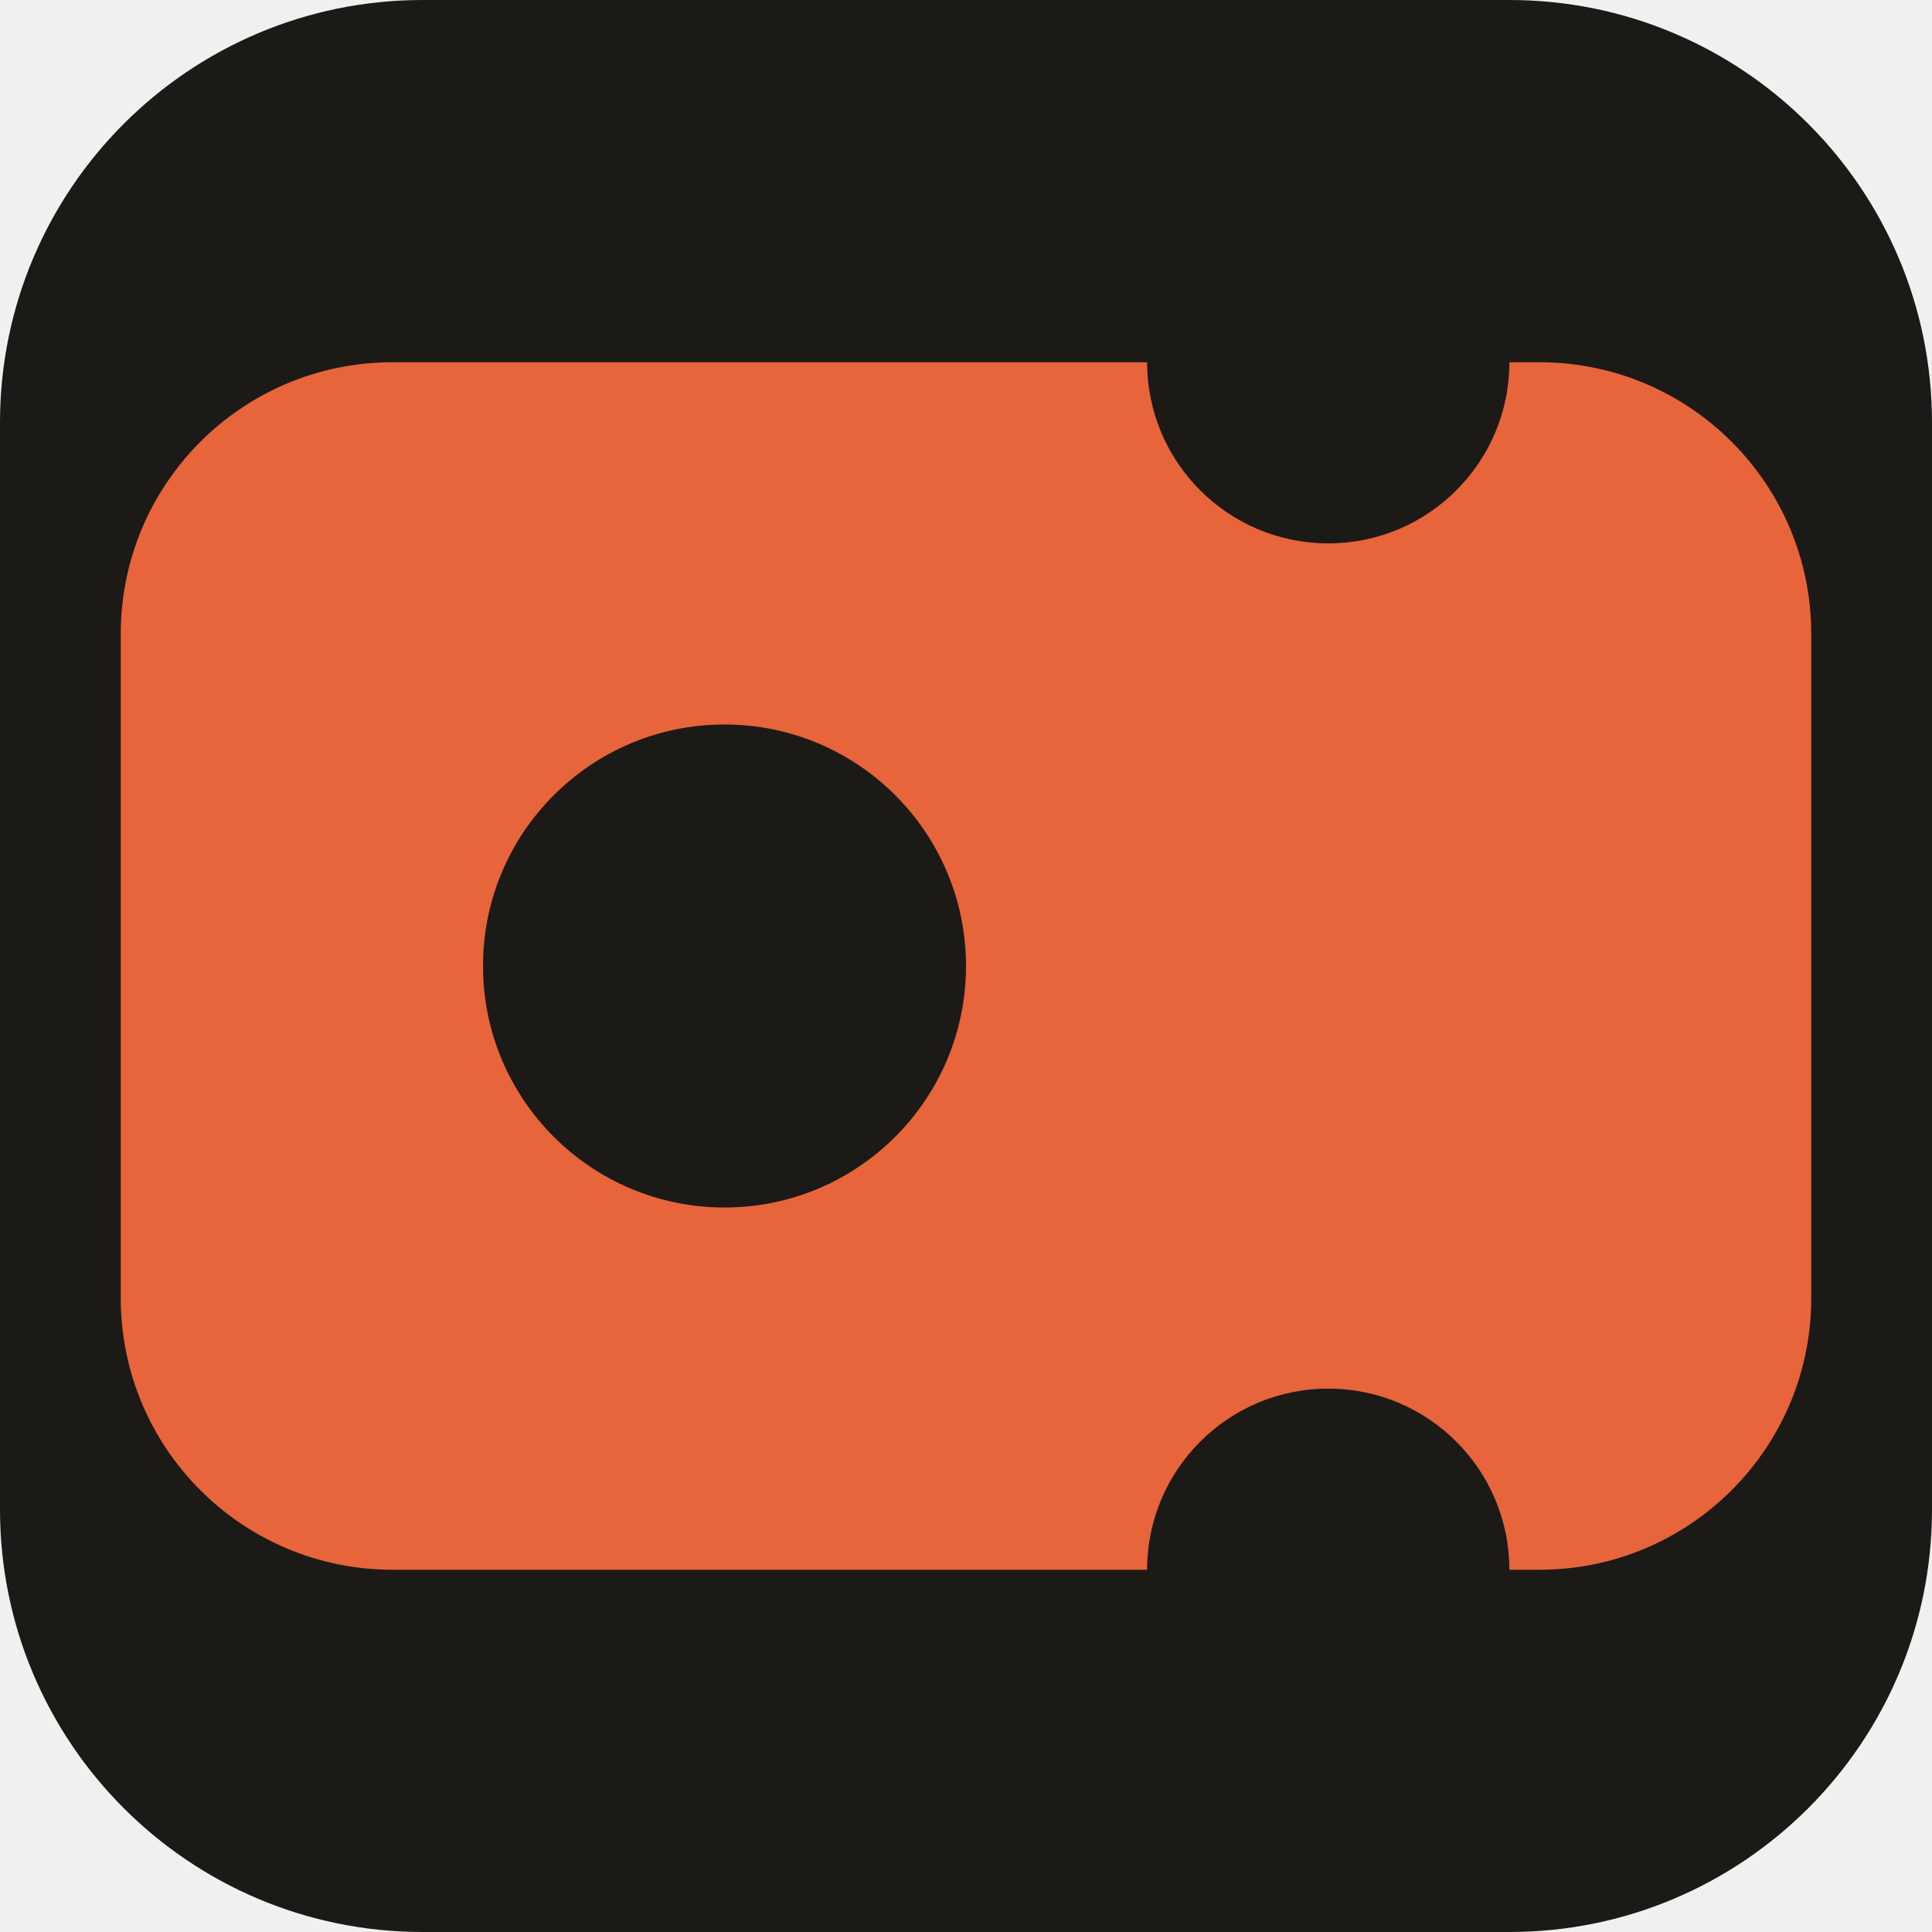
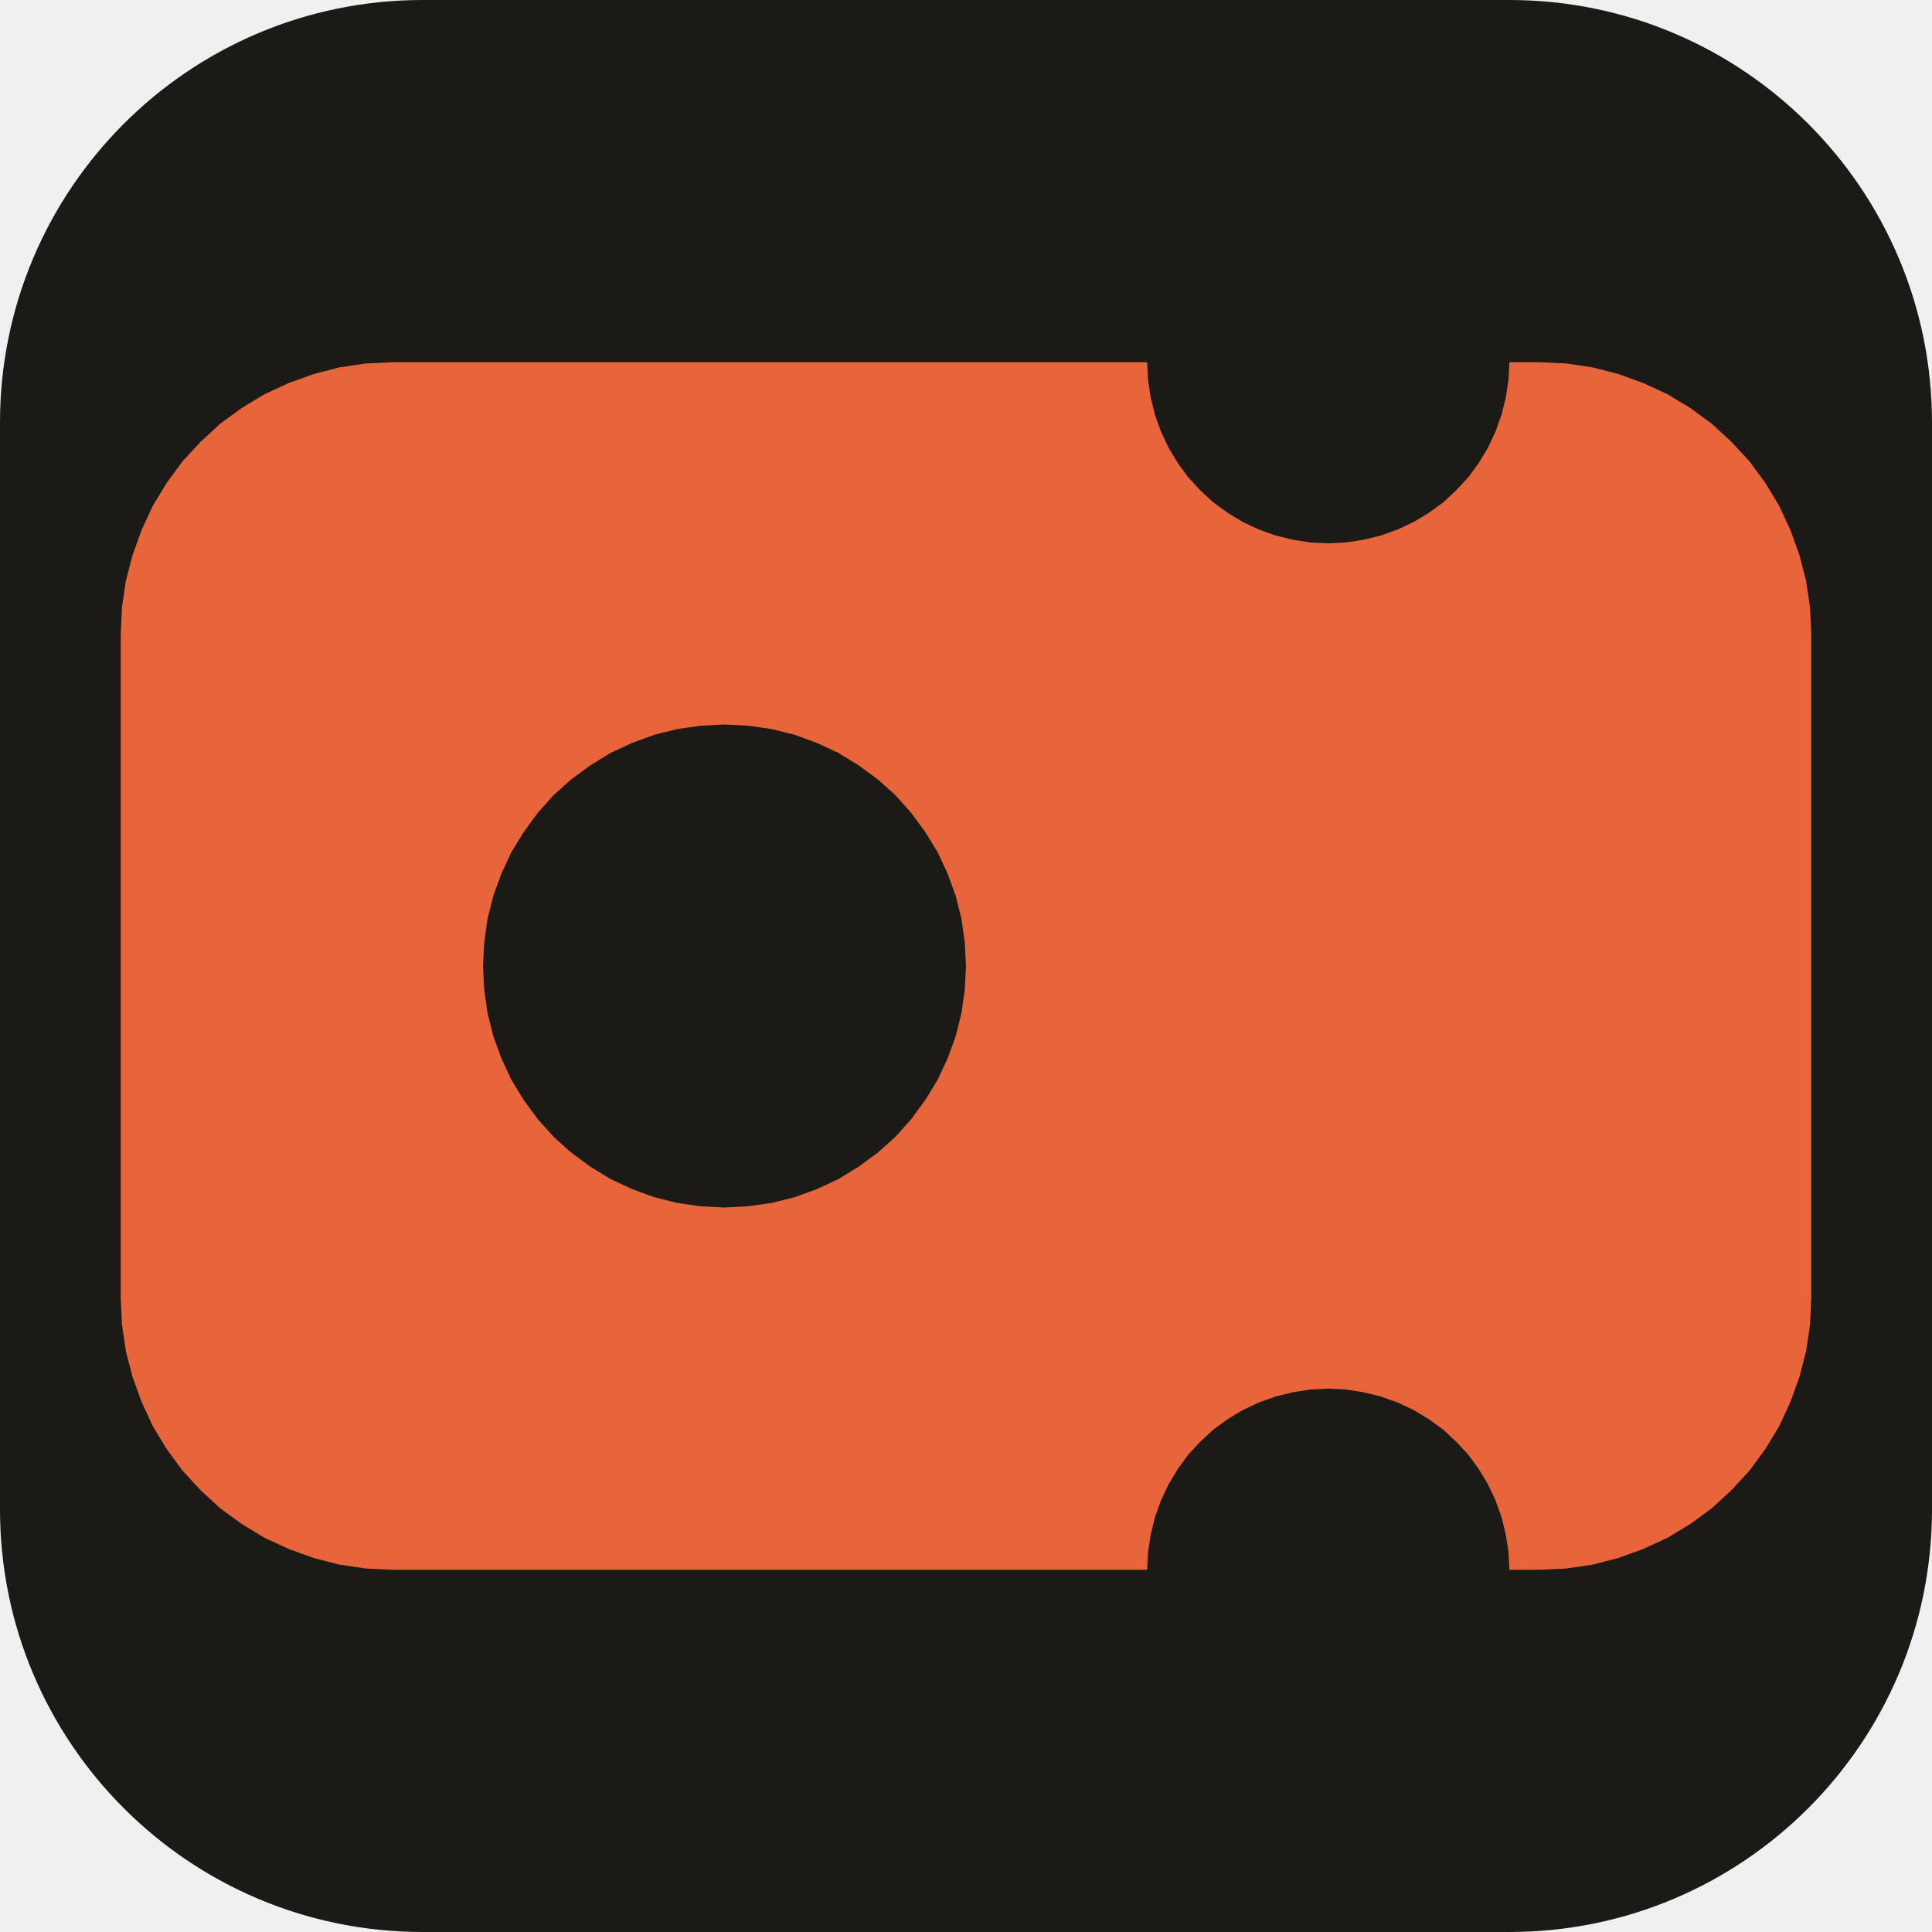
<svg xmlns="http://www.w3.org/2000/svg" viewBox="0 0 64 64" width="64" height="64">
  <rect width="64" height="64" rx="14" fill="#1C1A17" />
-   <defs>
-     <mask id="f" maskUnits="userSpaceOnUse" x="0" y="0" width="64" height="64">
-       <rect width="64" height="64" fill="black" />
-       <g fill="white">
-         <rect x="4" y="12" width="56" height="40" rx="9" />
-       </g>
-       <g fill="black">
-         <circle cx="44" cy="12" r="6" />
-         <circle cx="44" cy="52" r="6" />
-         <circle cx="24" cy="32" r="8" />
-       </g>
-     </mask>
-   </defs>
-   <rect width="64" height="64" fill="#E8643A" mask="url(#f)" />
+   <path fill="#E8643A" fill-rule="evenodd" d="M49.88 13.17 L49.74 13.74 L49.54 14.30 L49.29 14.83 L48.99 15.33 L48.64 15.81 L48.24 16.24 L47.81 16.64 L47.33 16.99 L46.83 17.29 L46.30 17.54 L45.74 17.74 L45.17 17.88 L44.59 17.97 L44.00 18.00 L43.41 17.97 L42.83 17.88 L42.26 17.74 L41.70 17.54 L41.17 17.29 L40.67 16.99 L40.19 16.64 L39.76 16.24 L39.36 15.81 L39.01 15.33 L38.71 14.83 L38.46 14.30 L38.26 13.74 L38.12 13.17 L38.03 12.59 L38.00 12.00 L13.00 12.00 L12.12 12.04 L11.24 12.17 L10.39 12.39 L9.56 12.69 L8.76 13.06 L8.00 13.52 L7.29 14.04 L6.64 14.64 L6.04 15.29 L5.52 16.00 L5.06 16.76 L4.69 17.56 L4.39 18.39 L4.17 19.24 L4.04 20.12 L4.00 21.00 L4.00 43.00 L4.04 43.88 L4.17 44.76 L4.39 45.61 L4.69 46.44 L5.06 47.24 L5.52 48.00 L6.04 48.71 L6.64 49.36 L7.29 49.96 L8.00 50.48 L8.76 50.94 L9.56 51.31 L10.39 51.61 L11.24 51.83 L12.12 51.96 L13.00 52.00 L38.00 52.00 L38.03 51.41 L38.12 50.83 L38.26 50.26 L38.46 49.70 L38.71 49.17 L39.01 48.67 L39.36 48.19 L39.76 47.76 L40.19 47.36 L40.67 47.01 L41.17 46.71 L41.70 46.46 L42.26 46.26 L42.83 46.12 L43.41 46.03 L44.00 46.00 L44.59 46.03 L45.17 46.12 L45.74 46.26 L46.30 46.46 L46.83 46.71 L47.33 47.01 L47.81 47.36 L48.24 47.76 L48.64 48.19 L48.99 48.67 L49.29 49.17 L49.54 49.70 L49.74 50.26 L49.88 50.83 L49.97 51.41 L50.00 52.00 L51.00 52.00 L51.88 51.96 L52.76 51.83 L53.61 51.61 L54.44 51.31 L55.24 50.94 L56.00 50.48 L56.71 49.96 L57.36 49.36 L57.96 48.71 L58.48 48.00 L58.94 47.24 L59.31 46.44 L59.61 45.61 L59.83 44.76 L59.96 43.88 L60.00 43.00 L60.00 21.00 L59.96 20.12 L59.83 19.24 L59.61 18.39 L59.31 17.56 L58.94 16.76 L58.48 16.00 L57.96 15.29 L57.36 14.64 L56.71 14.04 L56.00 13.52 L55.24 13.06 L54.44 12.69 L53.61 12.39 L52.76 12.17 L51.88 12.04 L51.00 12.00 L50.00 12.00 L49.97 12.59ZM31.96 32.78 L31.85 33.56 L31.66 34.32 L31.39 35.06 L31.06 35.77 L30.65 36.44 L30.18 37.08 L29.66 37.66 L29.08 38.18 L28.44 38.65 L27.77 39.06 L27.06 39.39 L26.32 39.66 L25.56 39.85 L24.78 39.96 L24.00 40.00 L23.22 39.96 L22.44 39.85 L21.68 39.66 L20.94 39.39 L20.23 39.06 L19.56 38.65 L18.92 38.18 L18.34 37.66 L17.82 37.08 L17.35 36.44 L16.94 35.77 L16.61 35.06 L16.34 34.32 L16.15 33.56 L16.04 32.78 L16.00 32.00 L16.04 31.22 L16.15 30.44 L16.34 29.68 L16.61 28.94 L16.94 28.23 L17.35 27.56 L17.82 26.92 L18.34 26.34 L18.92 25.82 L19.56 25.35 L20.23 24.94 L20.94 24.61 L21.68 24.34 L22.44 24.15 L23.22 24.04 L24.00 24.00 L24.78 24.04 L25.56 24.15 L26.32 24.34 L27.06 24.61 L27.77 24.94 L28.44 25.35 L29.08 25.82 L29.66 26.34 L30.18 26.92 L30.65 27.56 L31.06 28.23 L31.39 28.94 L31.66 29.68 L31.85 30.44 L31.96 31.22 L32.00 32.00Z" />
</svg>
